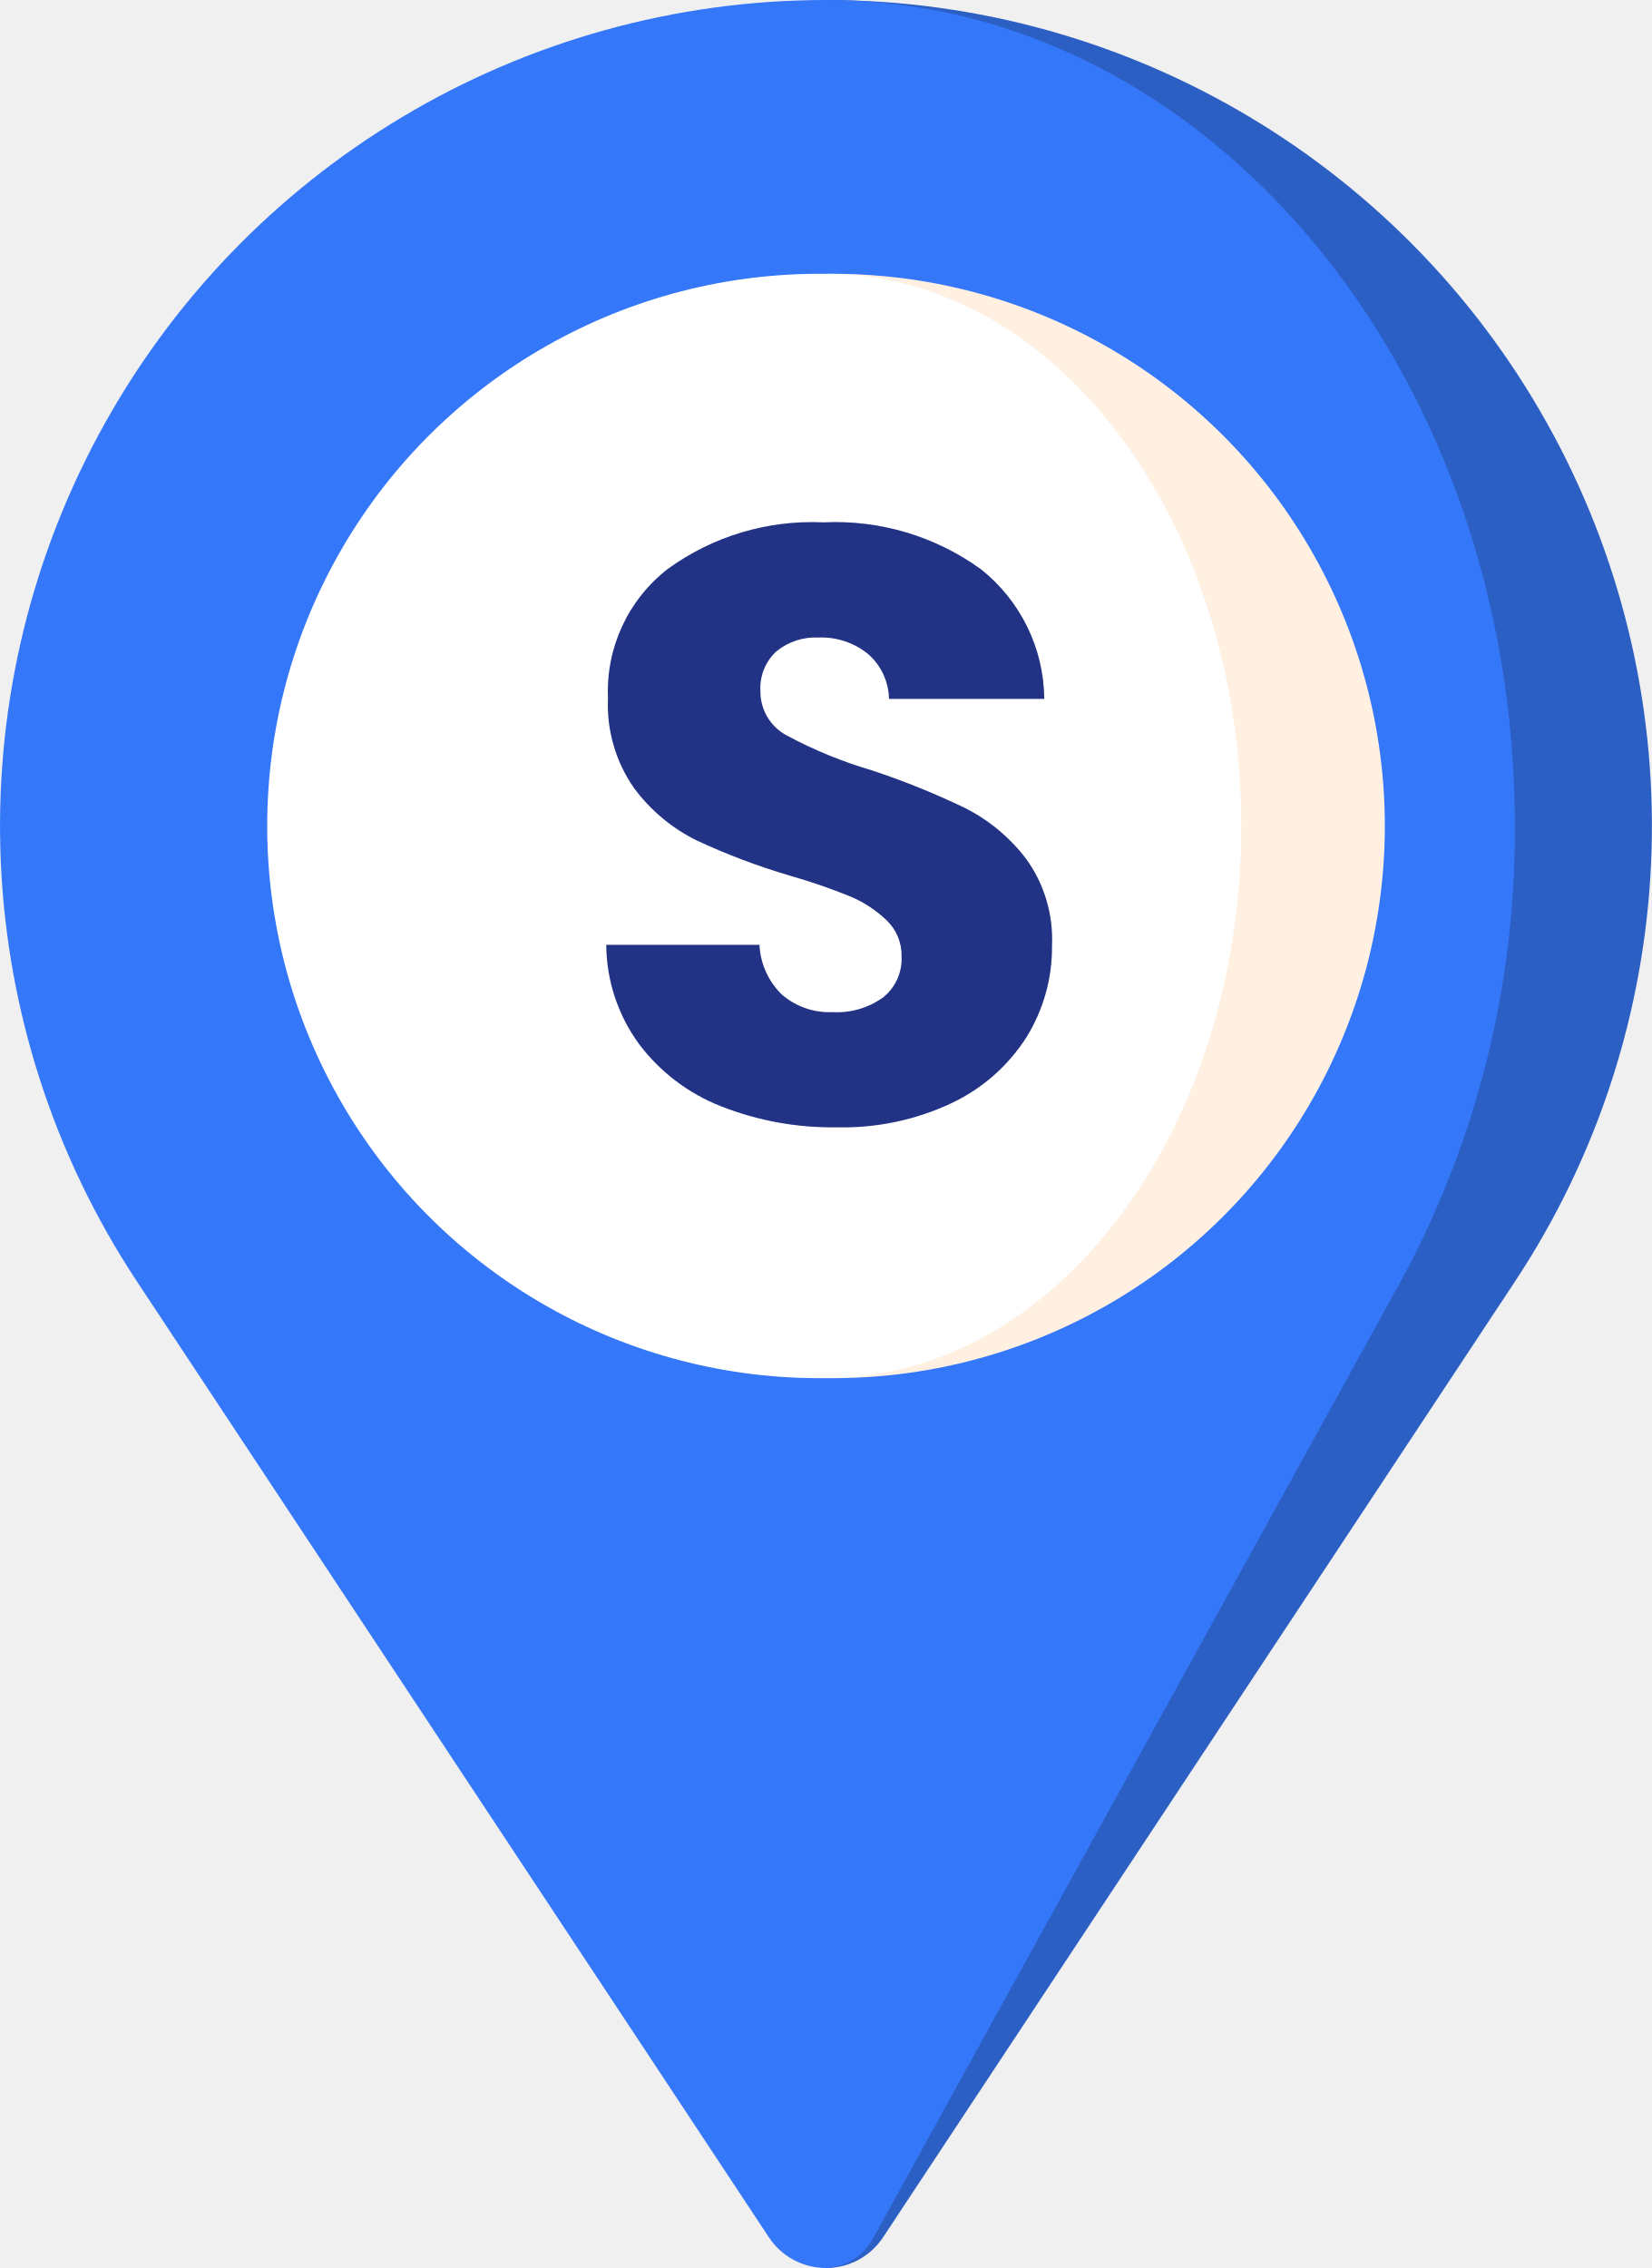
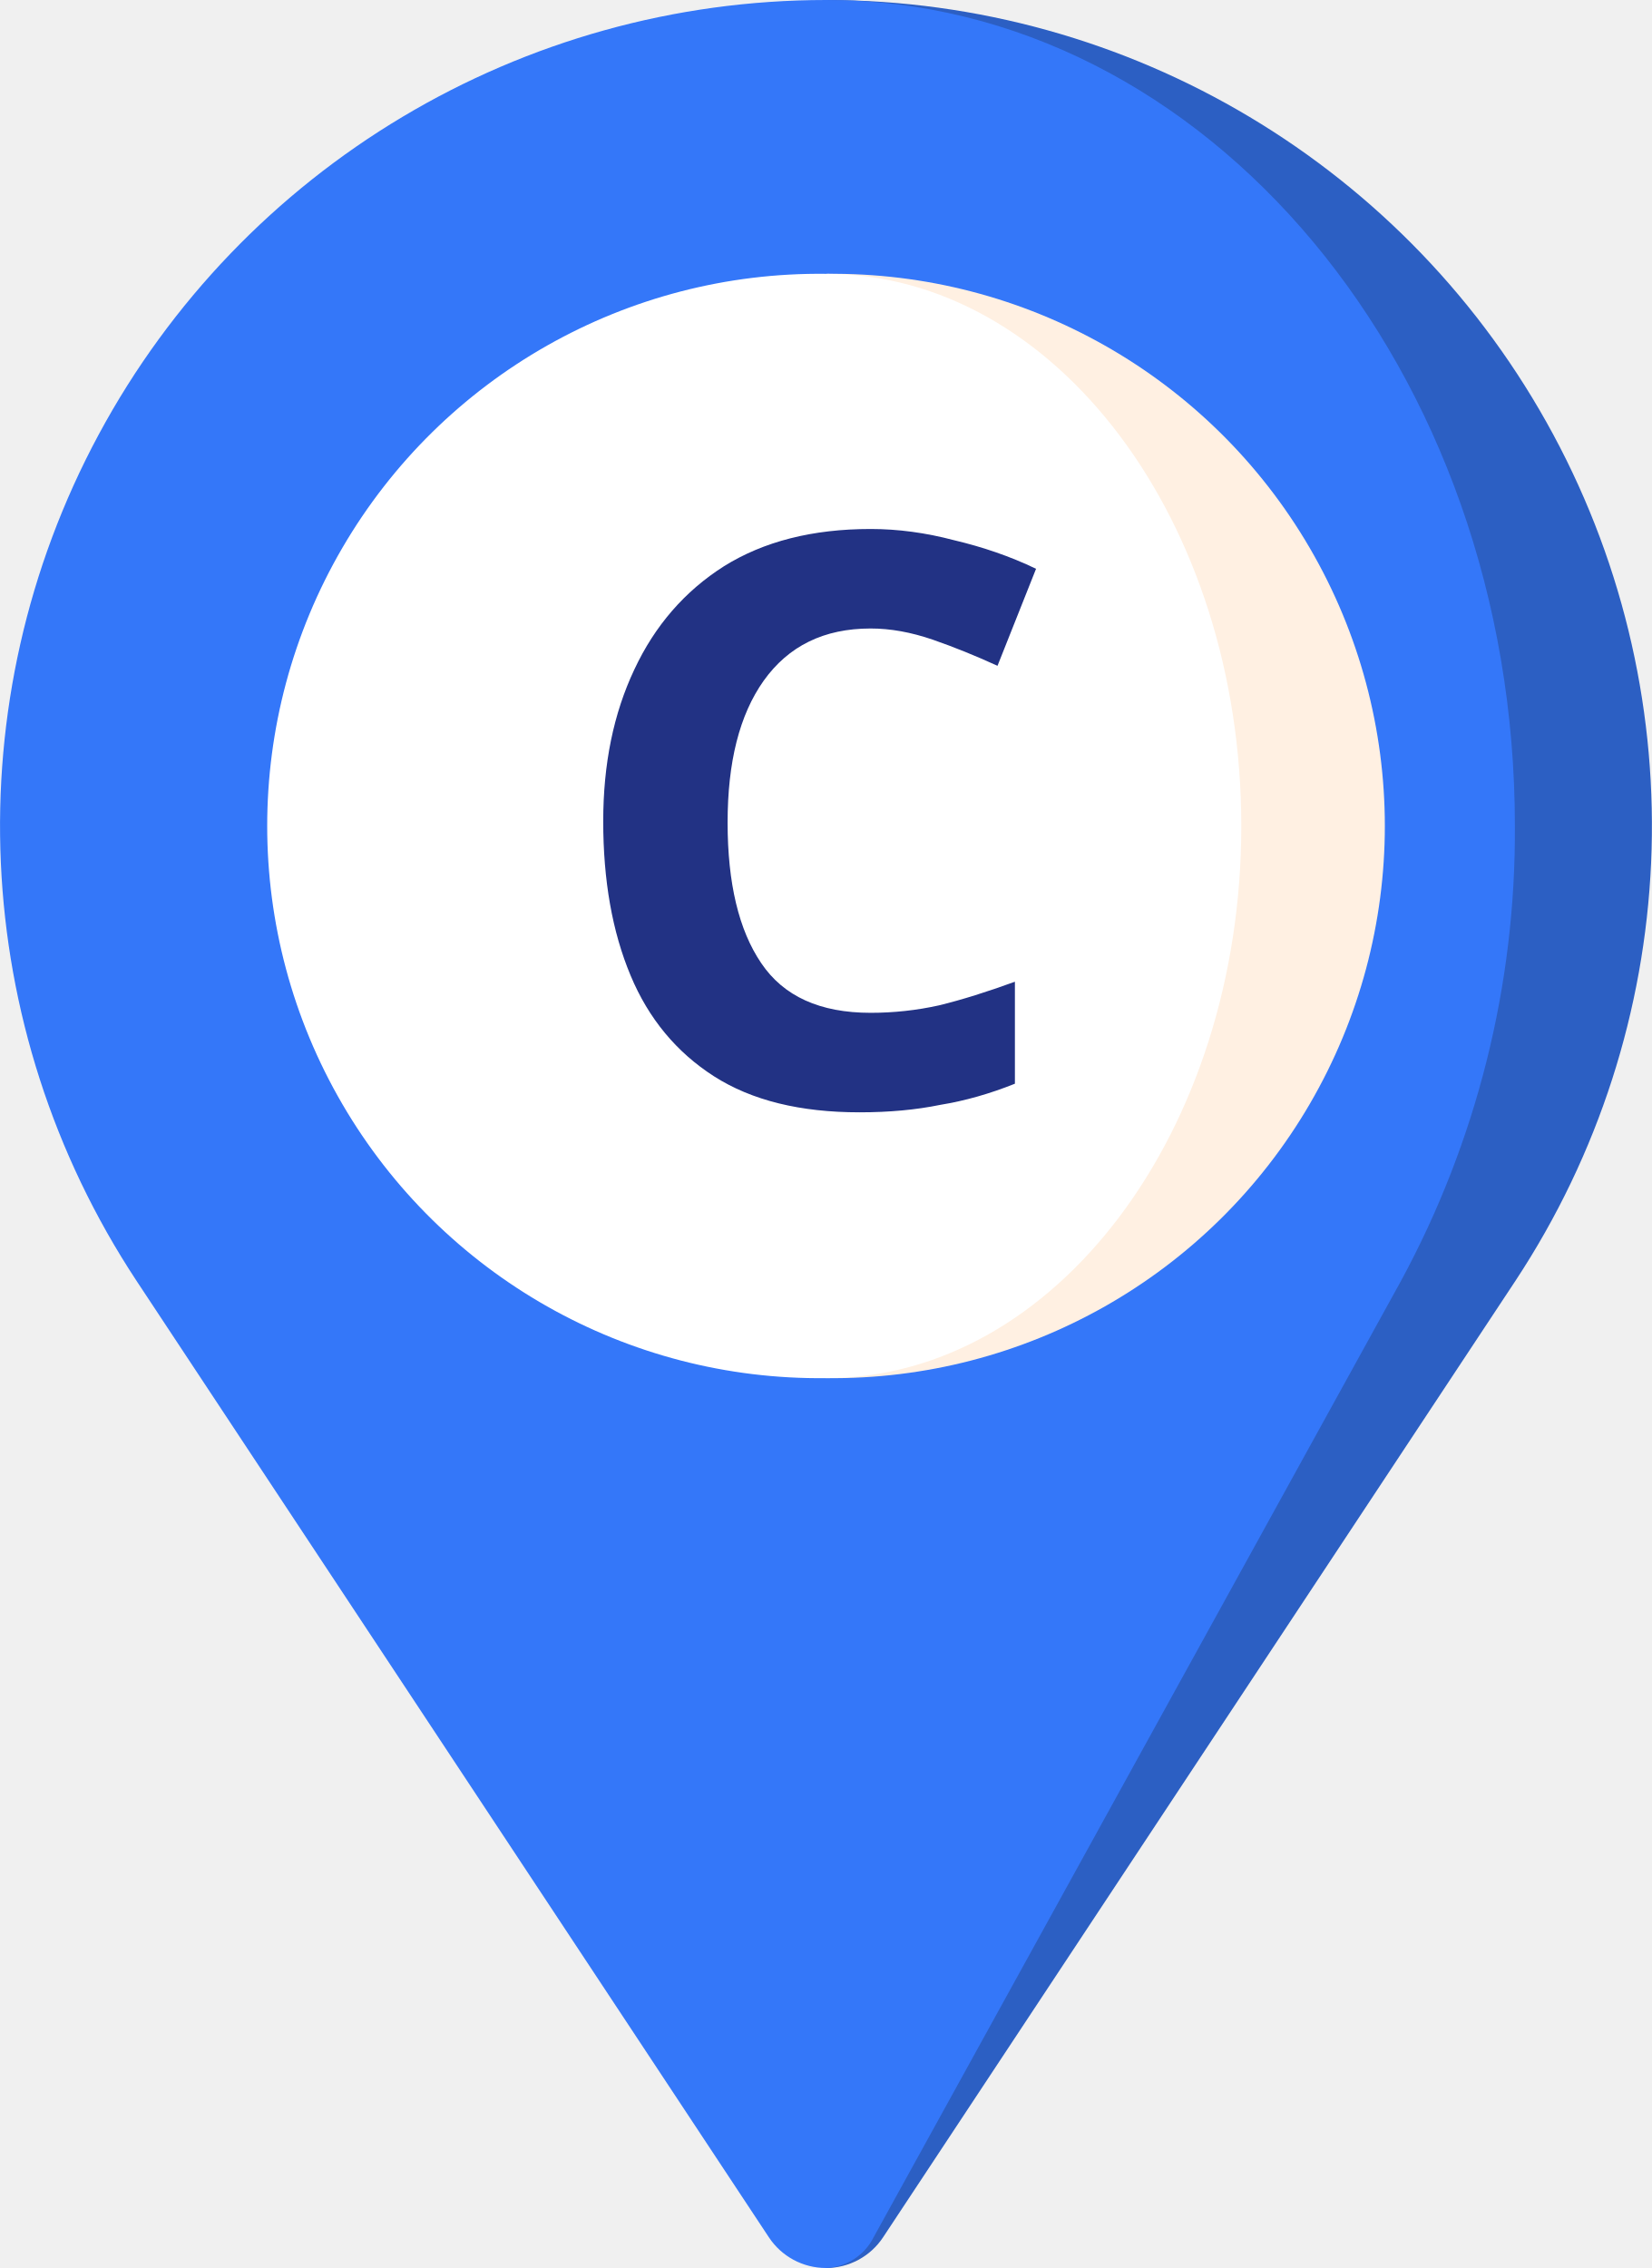
- <svg xmlns="http://www.w3.org/2000/svg" id="Start_Pin_bl" data-name="Start Pin bl" width="20.753" height="28.492" viewBox="0 0 20.753 28.492">
-   <g id="location_8_" data-name="location (8)">
-     <path id="Path_19189" data-name="Path 19189" d="M248.5,0V28.492a.859.859,0,0,0,.717-.386l7.943-12.014A10.377,10.377,0,0,0,248.5,0Z" transform="translate(-238.123)" fill="#2c5fc3" />
-     <path id="Path_19190" data-name="Path 19190" d="M78.475,28.106,85.1,16.092a11.84,11.84,0,0,0,1.431-5.716C86.533,4.646,82.658,0,77.877,0a10.377,10.377,0,0,0-8.661,16.092l7.943,12.014a.859.859,0,0,0,.717.386A.7.7,0,0,0,78.475,28.106Z" transform="translate(-67.5)" fill="#3477f9" />
-     <path id="Path_19191" data-name="Path 19191" d="M248.5,60V73.873A6.937,6.937,0,1,0,248.5,60Z" transform="translate(-238.123 -56.56)" fill="#fff0e2" />
-     <path id="Path_19192" data-name="Path 19192" d="M139.654,66.937c0-3.831-2.336-6.937-5.217-6.937a6.937,6.937,0,1,0,0,13.873C137.318,73.873,139.654,70.768,139.654,66.937Z" transform="translate(-124.06 -56.56)" fill="#fff" />
+ <svg xmlns="http://www.w3.org/2000/svg" width="20.753" height="28.492" viewBox="0 0 20.753 28.492">
+   <g id="C" transform="translate(-5329 -11069.12)">
+     <g id="location_8_" data-name="location (8)" transform="translate(5329 11069.12)">
+       <path id="Path_19189" data-name="Path 19189" d="M248.5,0V28.492a.859.859,0,0,0,.717-.386l7.943-12.014A10.377,10.377,0,0,0,248.5,0Z" transform="translate(-238.123)" fill="#2c5fc3" />
+       <path id="Path_19190" data-name="Path 19190" d="M78.475,28.106,85.1,16.092a11.84,11.84,0,0,0,1.431-5.716C86.533,4.646,82.658,0,77.877,0a10.377,10.377,0,0,0-8.661,16.092l7.943,12.014a.859.859,0,0,0,.717.386A.7.7,0,0,0,78.475,28.106Z" transform="translate(-67.5)" fill="#3477f9" />
+       <path id="Path_19191" data-name="Path 19191" d="M248.5,60V73.873A6.937,6.937,0,1,0,248.5,60Z" transform="translate(-238.123 -56.56)" fill="#fff0e2" />
+       <path id="Path_19192" data-name="Path 19192" d="M139.654,66.937c0-3.831-2.336-6.937-5.217-6.937a6.937,6.937,0,1,0,0,13.873C137.318,73.873,139.654,70.768,139.654,66.937Z" transform="translate(-124.06 -56.56)" fill="#fff" />
+     </g>
+     <text id="C-2" data-name="C" transform="translate(5336 11083)" fill="#223284" font-size="10" font-family="SegoeUI-Bold, Segoe UI" font-weight="700">
+       <tspan x="0" y="0">C</tspan>
+     </text>
  </g>
-   <path id="Path_19193" data-name="Path 19193" d="M6.3-50.075a3.816,3.816,0,0,1-1.458-.264,2.377,2.377,0,0,1-1.03-.782A2.136,2.136,0,0,1,3.4-52.368H5.325a.933.933,0,0,0,.285.629.917.917,0,0,0,.634.217.991.991,0,0,0,.634-.185.618.618,0,0,0,.232-.512.607.607,0,0,0-.185-.454,1.491,1.491,0,0,0-.454-.3,7.306,7.306,0,0,0-.766-.264,8.34,8.34,0,0,1-1.173-.444,2.167,2.167,0,0,1-.782-.655,1.825,1.825,0,0,1-.328-1.131,1.944,1.944,0,0,1,.75-1.622,3.083,3.083,0,0,1,1.955-.586,3.118,3.118,0,0,1,1.976.586,2.1,2.1,0,0,1,.8,1.632H6.952a.764.764,0,0,0-.264-.565.931.931,0,0,0-.623-.206.777.777,0,0,0-.528.174.629.629,0,0,0-.2.5.622.622,0,0,0,.338.56,5.542,5.542,0,0,0,1.057.433A9.771,9.771,0,0,1,7.9-54.09a2.223,2.223,0,0,1,.777.645A1.725,1.725,0,0,1,9-52.357a2.136,2.136,0,0,1-.322,1.152,2.257,2.257,0,0,1-.935.824A3.2,3.2,0,0,1,6.3-50.075Z" transform="translate(4.216 64.237)" fill="#223284" />
</svg>
